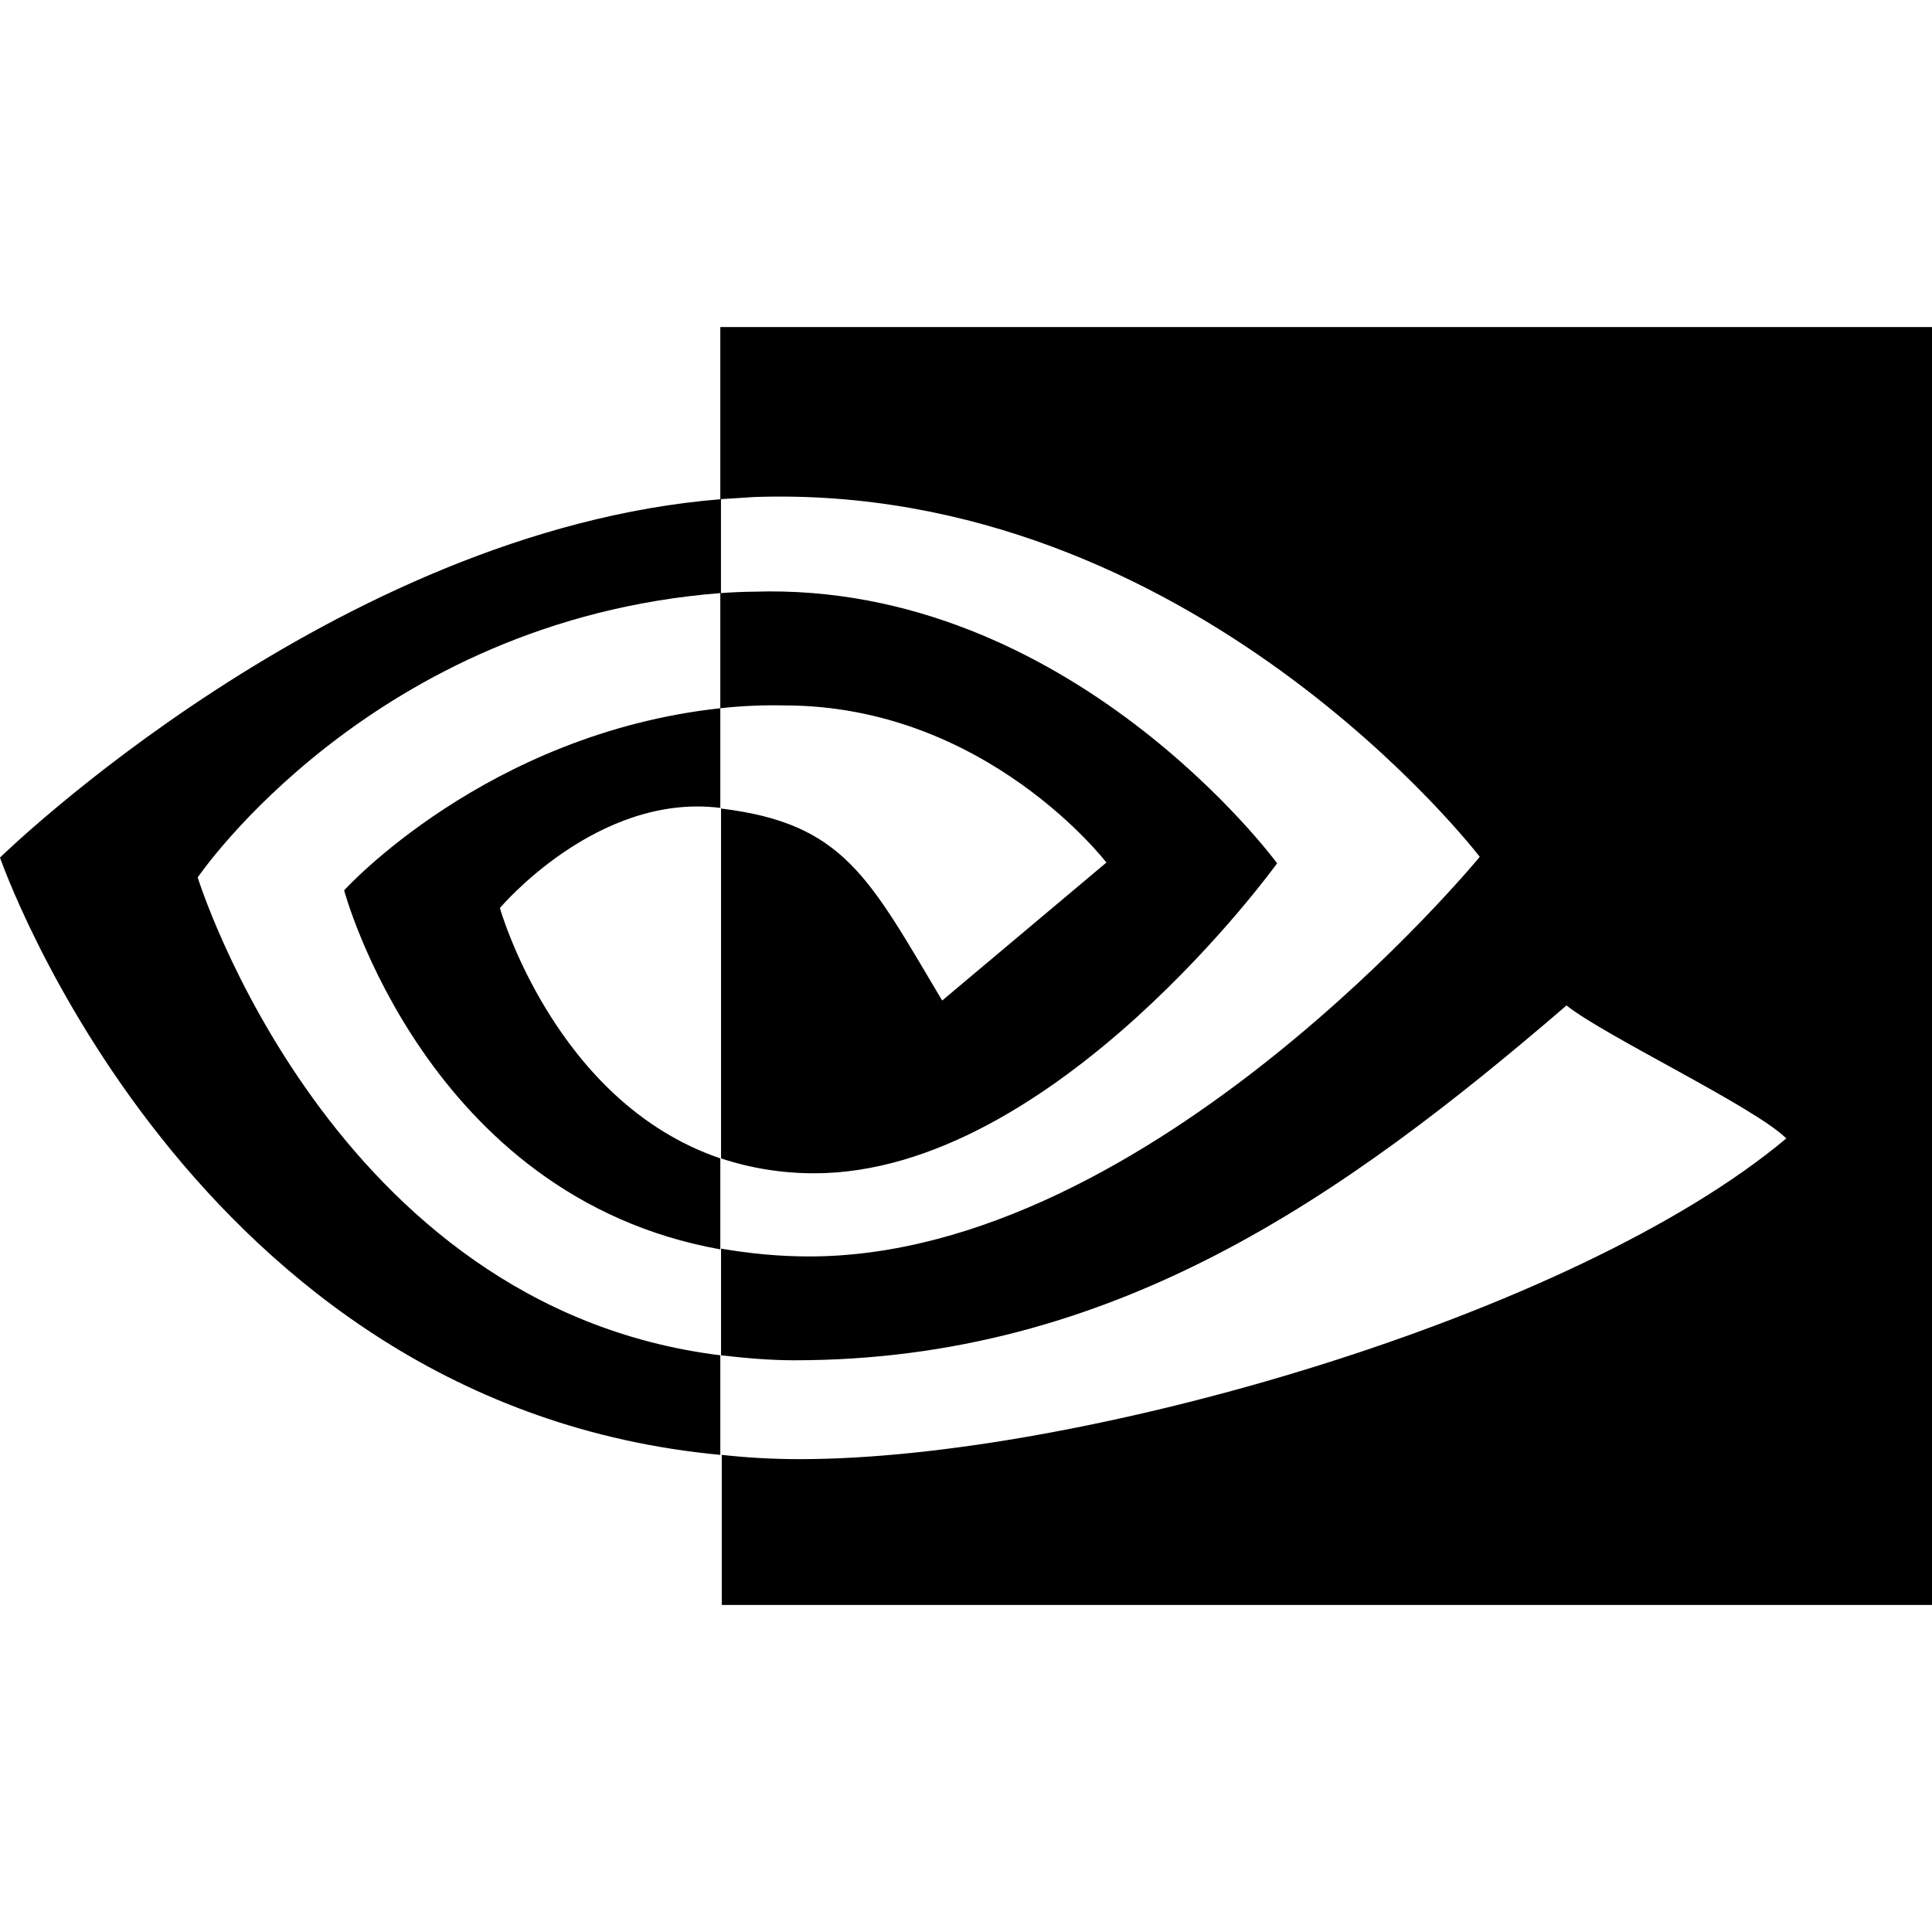
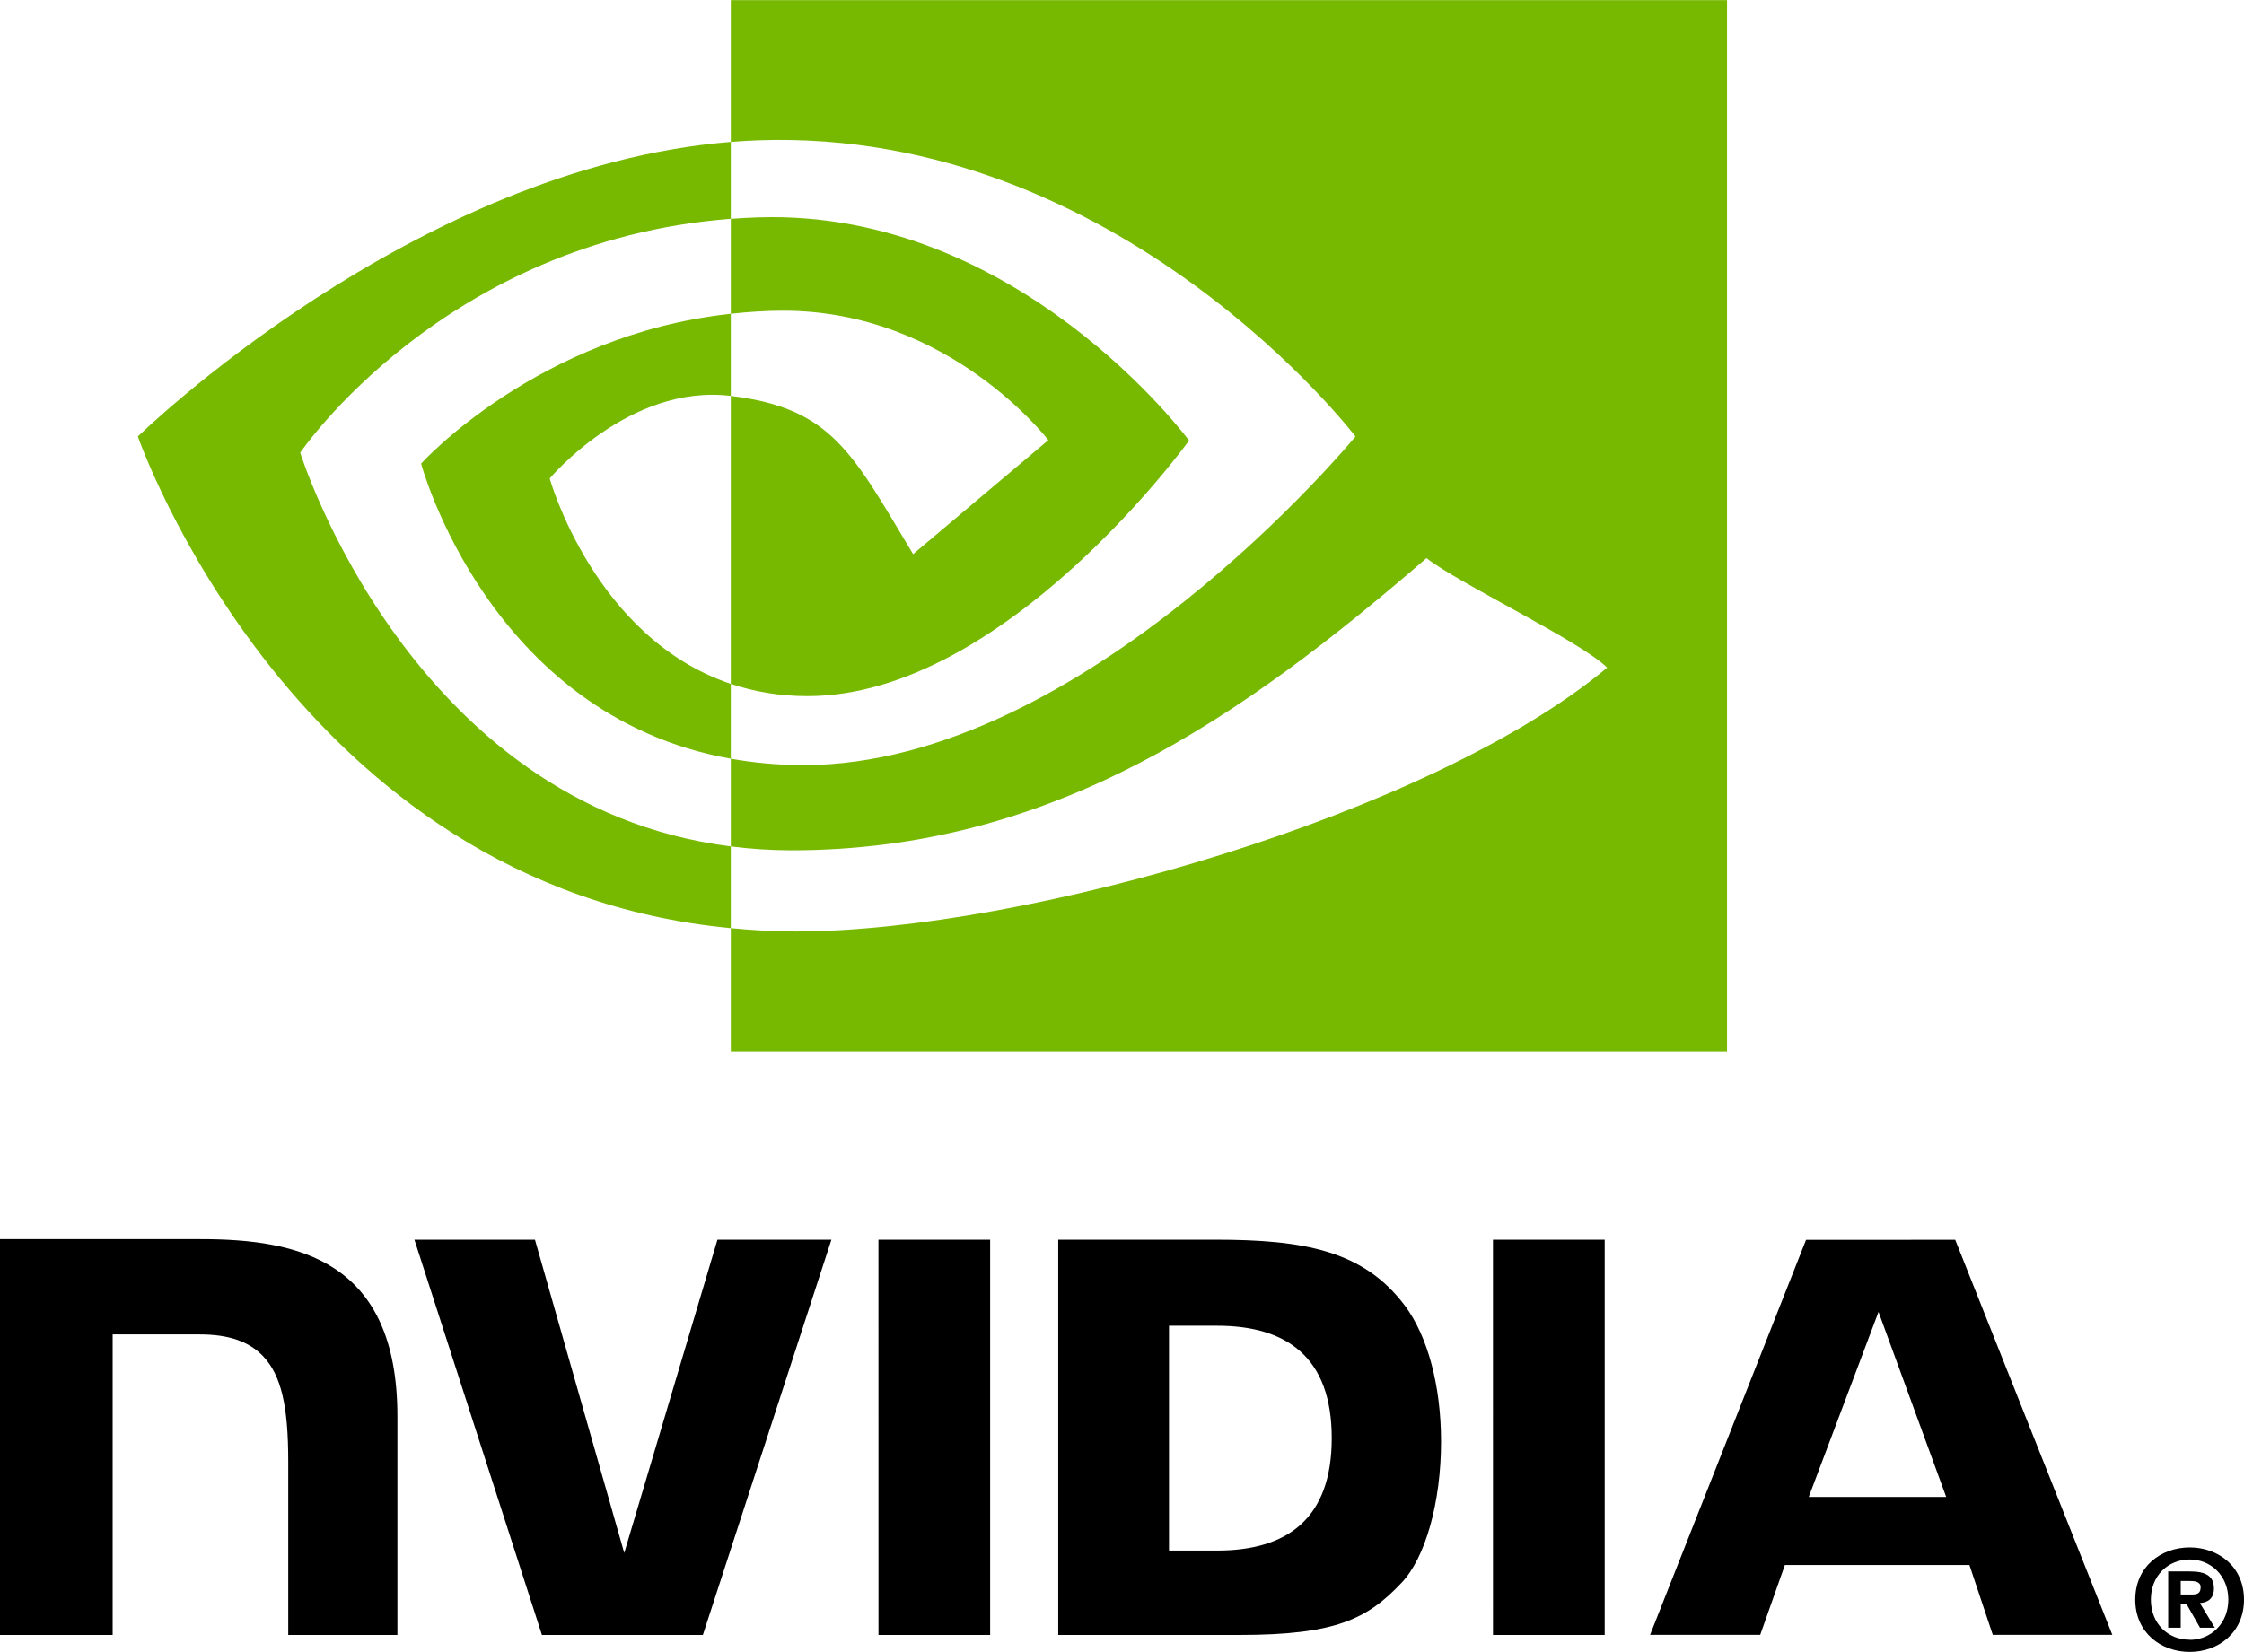
- <svg xmlns="http://www.w3.org/2000/svg" role="img" viewBox="0 0 24 24">
-   <path d="M8.948 8.798v-1.43a6.7 6.7 0 0 1 .424-.018c3.922-.124 6.493 3.374 6.493 3.374s-2.774 3.851-5.75 3.851c-.398 0-.787-.062-1.158-.185v-4.346c1.528.185 1.837.857 2.747 2.385l2.04-1.714s-1.492-1.952-4-1.952a6.016 6.016 0 0 0-.796.035m0-4.735v2.138l.424-.027c5.45-.185 9.01 4.47 9.01 4.47s-4.08 4.964-8.33 4.964c-.37 0-.733-.035-1.095-.097v1.325c.3.035.61.062.91.062 3.957 0 6.82-2.023 9.593-4.408.459.371 2.34 1.263 2.73 1.652-2.633 2.208-8.772 3.984-12.253 3.984-.335 0-.653-.018-.971-.053v1.864H24V4.063zm0 10.326v1.131c-3.657-.654-4.673-4.46-4.673-4.46s1.758-1.944 4.673-2.262v1.237H8.94c-1.528-.186-2.73 1.245-2.73 1.245s.68 2.412 2.739 3.11M2.456 10.9s2.164-3.197 6.5-3.533V6.201C4.153 6.59 0 10.653 0 10.653s2.35 6.802 8.948 7.42v-1.237c-4.84-.6-6.492-5.936-6.492-5.936z" />
+ <svg xmlns="http://www.w3.org/2000/svg" width="2500" height="1841" viewBox="35.188 31.512 351.46 258.785">
+   <path d="M384.195 282.109c0 3.771-2.769 6.302-6.047 6.302v-.023c-3.371.023-6.089-2.508-6.089-6.278 0-3.769 2.718-6.293 6.089-6.293 3.279-.001 6.047 2.523 6.047 6.292zm2.453 0c0-5.176-4.02-8.18-8.5-8.18-4.511 0-8.531 3.004-8.531 8.18 0 5.172 4.021 8.188 8.531 8.188 4.48 0 8.5-3.016 8.5-8.188m-9.91.692h.91l2.109 3.703h2.315l-2.336-3.859c1.207-.086 2.2-.66 2.2-2.285 0-2.02-1.393-2.668-3.75-2.668h-3.411v8.812h1.961l.002-3.703m0-1.492v-2.121h1.364c.742 0 1.753.06 1.753.965 0 .984-.523 1.156-1.398 1.156h-1.719M329.406 237.027l10.598 28.992H318.48l10.926-28.992zm-11.35-11.289l-24.423 61.88h17.245l3.863-10.935h28.903l3.656 10.935h18.722l-24.605-61.888-23.361.008zm-49.033 61.903h17.497v-61.922l-17.5-.004.003 61.926zm-121.467-61.926l-14.598 49.078-13.984-49.074-18.879-.004 19.972 61.926h25.207l20.133-61.926h-17.851zm70.725 13.484h7.521c10.909 0 17.966 4.898 17.966 17.609 0 12.713-7.057 17.612-17.966 17.612h-7.521v-35.221zm-17.35-13.484v61.926h28.365c15.113 0 20.049-2.512 25.385-8.147 3.769-3.957 6.207-12.642 6.207-22.134 0-8.707-2.063-16.469-5.66-21.305-6.48-8.648-15.816-10.34-29.75-10.34h-24.547zm-165.743-.086v62.012h17.645v-47.086l13.672.004c4.527 0 7.754 1.129 9.934 3.457 2.765 2.945 3.894 7.699 3.894 16.396v27.229h17.098v-34.262c0-24.453-15.586-27.75-30.836-27.75H35.188zm137.583.086l.007 61.926h17.489v-61.926h-17.496z" />
+   <path d="M82.211 102.414s22.504-33.203 67.437-36.638V53.73c-49.769 3.997-92.867 46.149-92.867 46.149s24.41 70.564 92.867 77.026v-12.804c-50.237-6.32-67.437-61.687-67.437-61.687zm67.437 36.223v11.727c-37.968-6.77-48.507-46.237-48.507-46.237s18.23-20.195 48.507-23.47v12.867c-.023 0-.039-.007-.058-.007-15.891-1.907-28.305 12.938-28.305 12.938s6.958 24.99 28.363 32.182m0-107.125V53.73c1.461-.112 2.922-.207 4.391-.257 56.582-1.907 93.449 46.406 93.449 46.406s-42.343 51.488-86.457 51.488c-4.043 0-7.828-.375-11.383-1.005v13.739a75.04 75.04 0 0 0 9.481.612c41.051 0 70.738-20.965 99.484-45.778 4.766 3.817 24.278 13.103 28.289 17.167-27.332 22.884-91.031 41.33-127.144 41.33-3.481 0-6.824-.211-10.11-.528v19.306H305.68V31.512H149.648zm0 49.144V65.777c1.446-.101 2.903-.179 4.391-.226 40.688-1.278 67.382 34.965 67.382 34.965s-28.832 40.042-59.746 40.042c-4.449 0-8.438-.715-12.028-1.922V93.523c15.84 1.914 19.028 8.911 28.551 24.786l21.181-17.859s-15.461-20.277-41.524-20.277c-2.834-.001-5.545.198-8.207.483" fill="#77b900" />
</svg>
